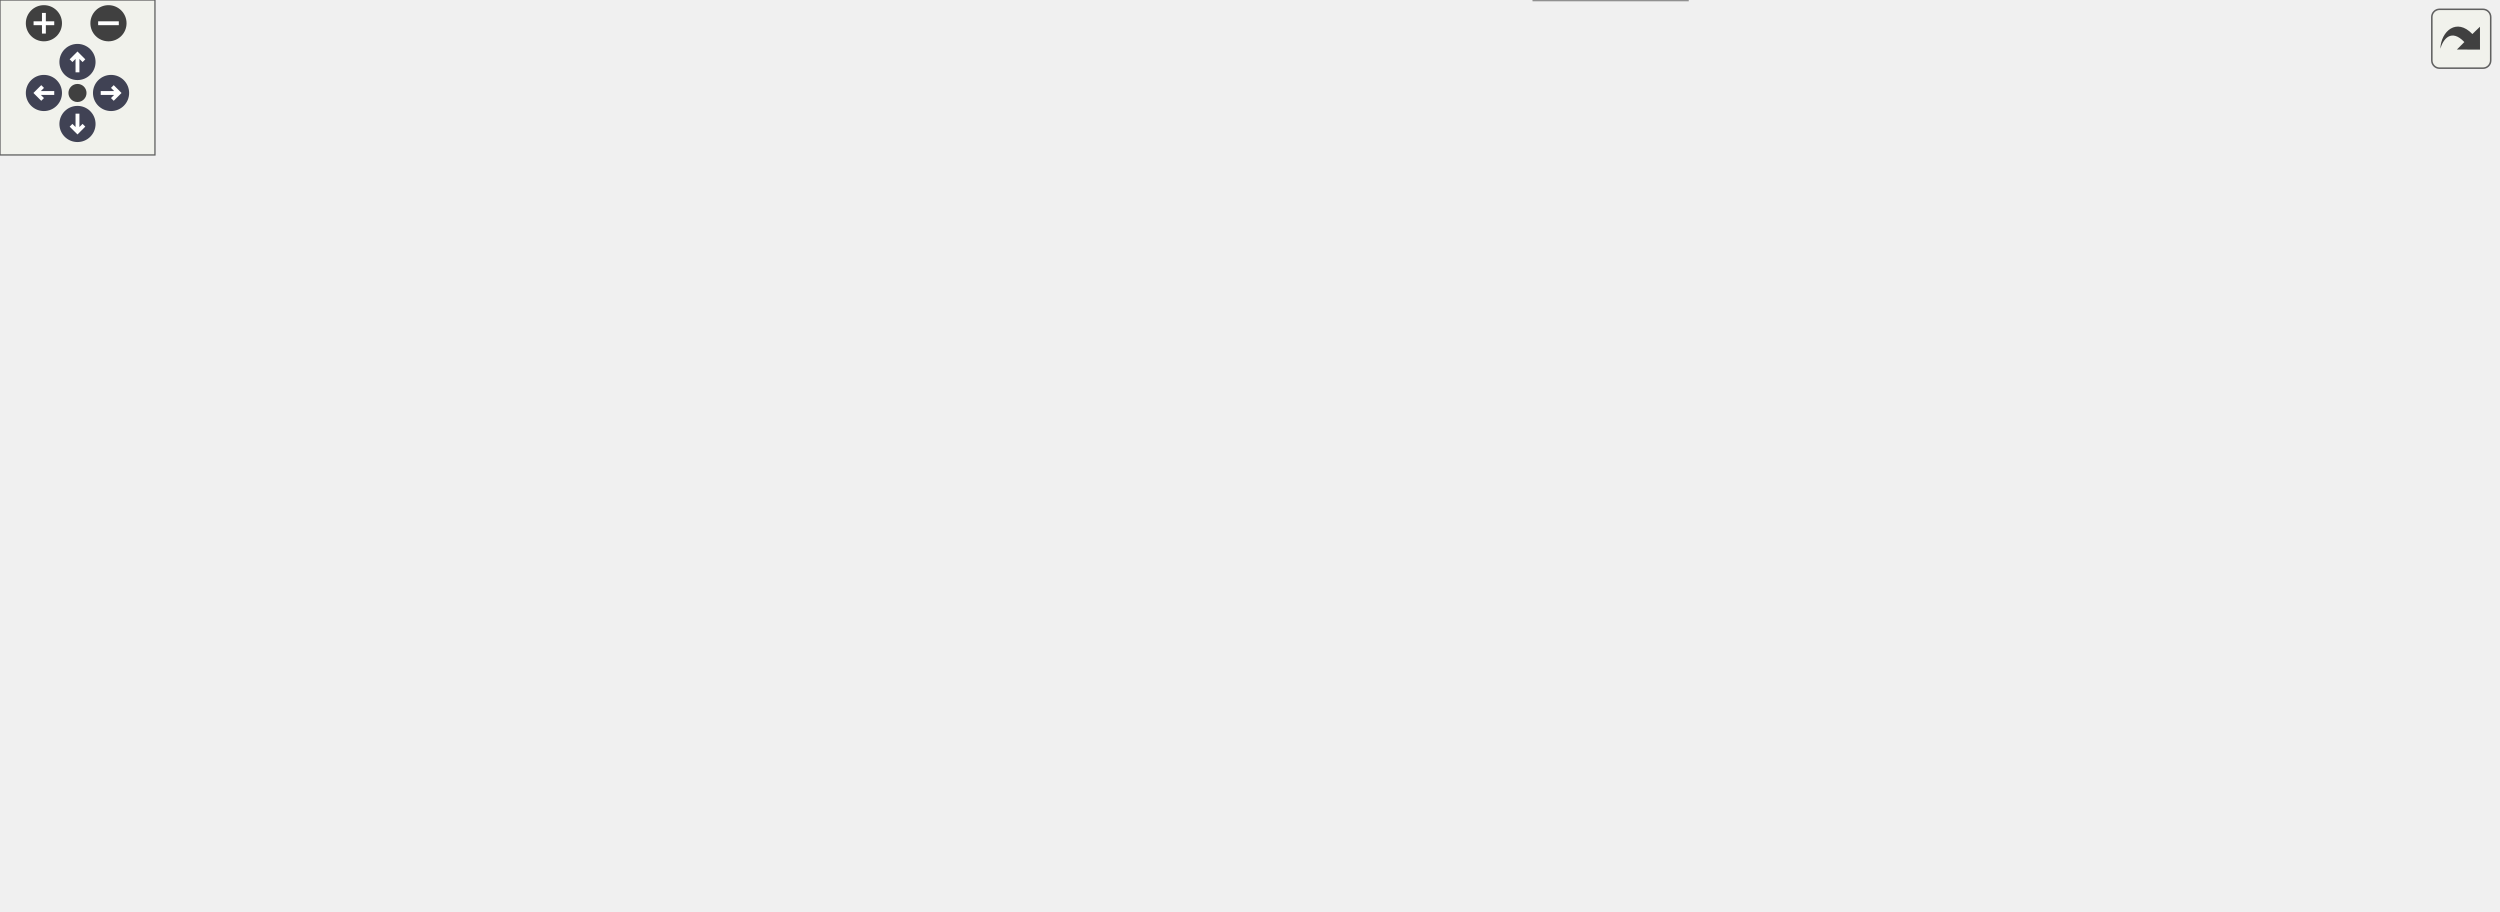
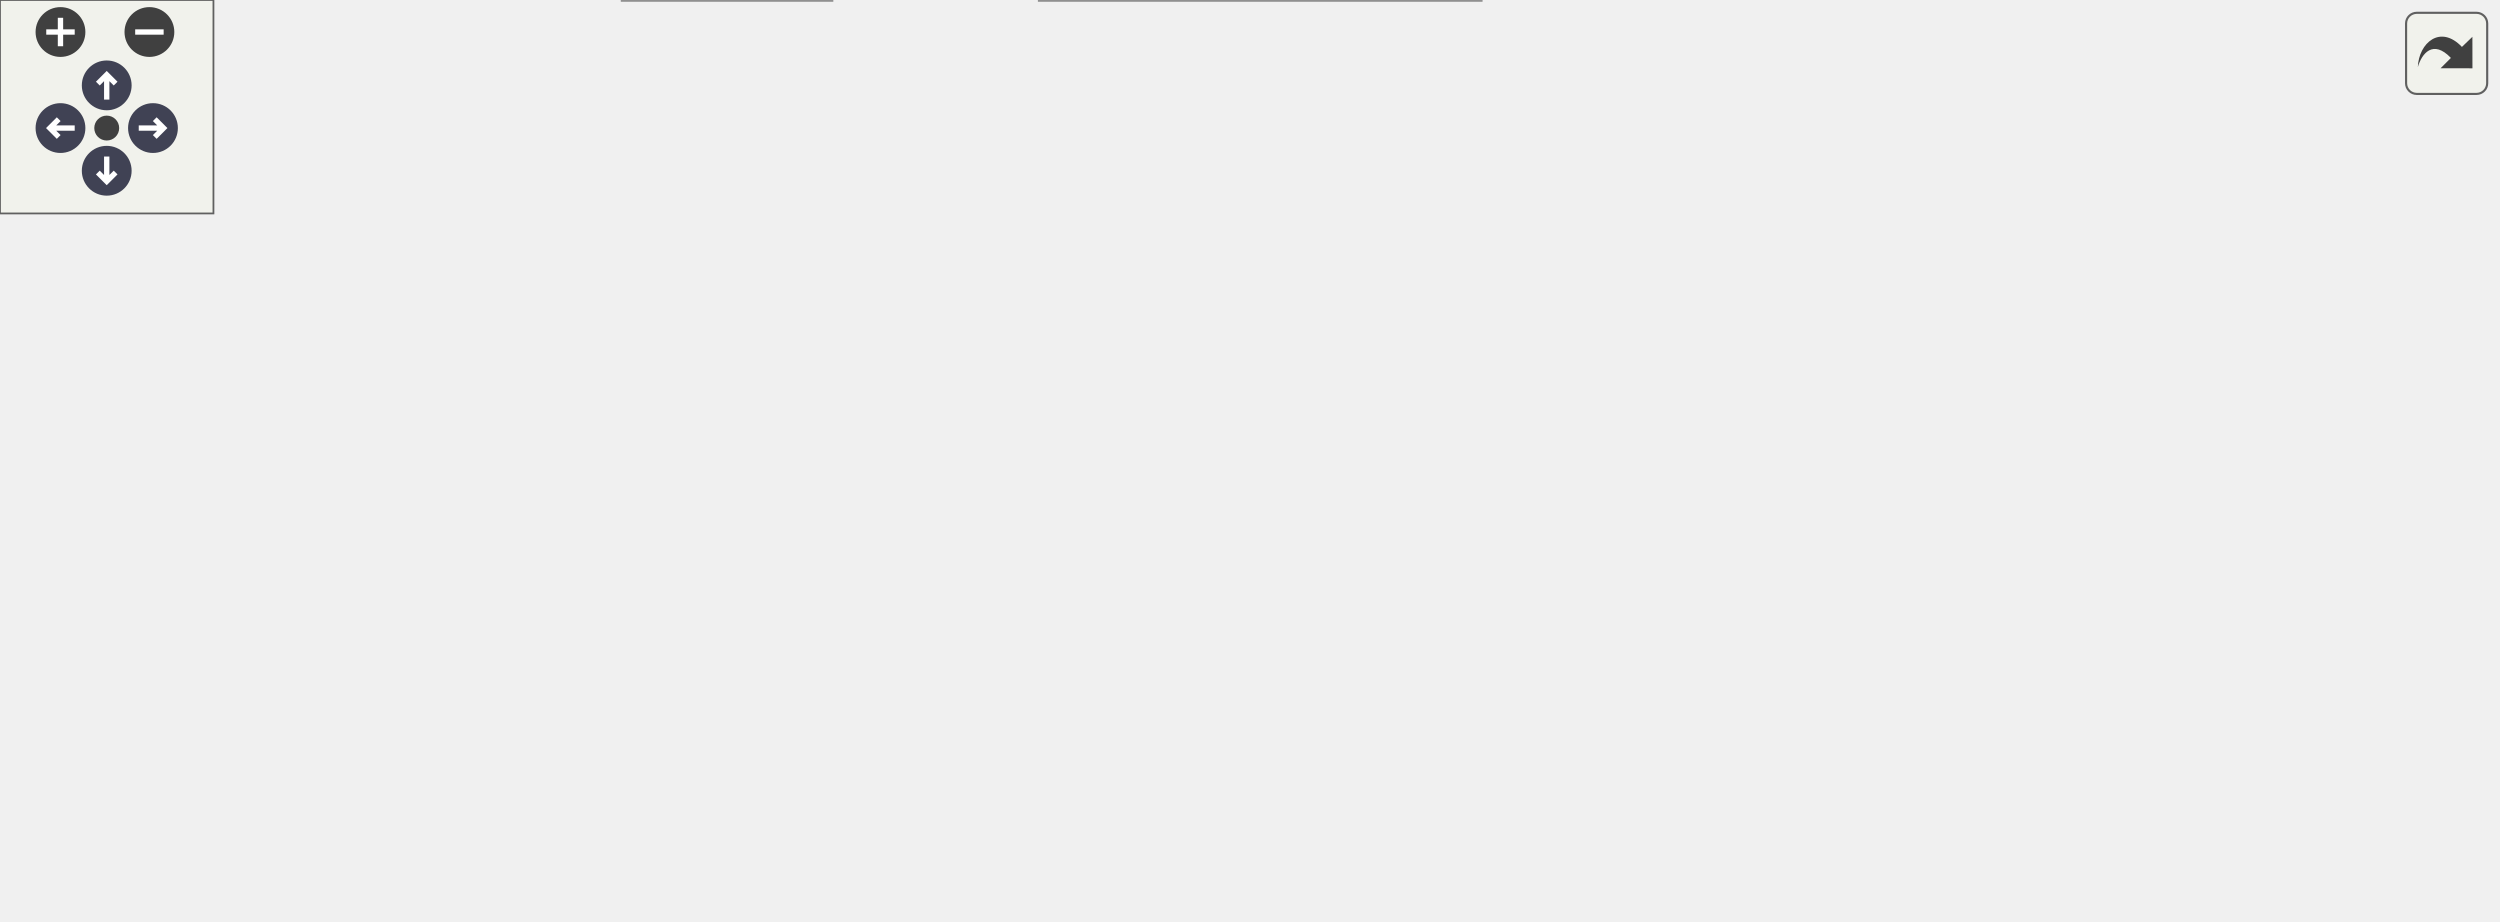
<svg xmlns="http://www.w3.org/2000/svg" xmlns:xlink="http://www.w3.org/1999/xlink" id="main" version="1.1" xml:space="preserve">
  <style type="text/css">
.node, .edge {opacity: 0.7;}
.node.selected, .edge.selected {opacity: 1;}
.edge:hover path { stroke: red; }
.edge:hover polygon { stroke: red; fill: red; }
</style>
  <defs>
    <circle id="rim" cx="0" cy="0" r="7" />
    <circle id="rim2" cx="0" cy="0" r="3.5" />
    <g id="zoomPlus">
      <use xlink:href="#rim" fill="#404040">
        <set attributeName="fill" to="#808080" begin="zoomplus.mouseover" end="zoomplus.mouseout" />
      </use>
      <path d="M-4,0h8M0,-4v8" fill="none" stroke="white" stroke-width="1.5" pointer-events="none" />
    </g>
    <g id="zoomMin">
      <use xlink:href="#rim" fill="#404040">
        <set attributeName="fill" to="#808080" begin="zoomminus.mouseover" end="zoomminus.mouseout" />
      </use>
      <path d="M-4,0h8" fill="none" stroke="white" stroke-width="1.5" pointer-events="none" />
    </g>
    <g id="arrowUp" transform="translate(30 24)">
      <use xlink:href="#rim" />
      <path pointer-events="none" fill="none" stroke="white" stroke-width="1.5" d="M0,-3.0v7 M-2.5,-0.5L0,-3.0L2.5,-0.5" />
    </g>
    <g id="arrowRight" transform="rotate(90) translate(36 -43)">
      <use xlink:href="#rim" />
      <path pointer-events="none" fill="none" stroke="white" stroke-width="1.5" d="M0,-3.0v7 M-2.5,-0.5L0,-3.0L2.5,-0.5" />
    </g>
    <g id="arrowDown" transform="rotate(180) translate(-30 -48)">
      <use xlink:href="#rim" />
      <path pointer-events="none" fill="none" stroke="white" stroke-width="1.5" d="M0,-3.0v7 M-2.5,-0.5L0,-3.0L2.5,-0.5" />
    </g>
    <g id="arrowLeft" transform="rotate(270) translate(-36 17)">
      <use xlink:href="#rim" />
      <path pointer-events="none" fill="none" stroke="white" stroke-width="1.5" d="M0,-3.0v7 M-2.5,-0.5L0,-3.0L2.5,-0.5" />
    </g>
    <g id="resetDef">
      <use xlink:href="#rim2" fill="#404040">
        <set attributeName="fill" to="#808080" begin="reset.mouseover" end="reset.mouseout" />
      </use>
    </g>
  </defs>
  <svg id="graph" class="graph">
    <g id="viewport">
      <g id="Node000001" class="node">
        <g id="a_Node000001">
          <a xlink:title=" ">
-             <polygon fill="#999999" stroke="#666666" points="116.5,-77 0,-77 0,-57 116.5,-57 116.5,-77" />
-             <text xml:space="preserve" text-anchor="middle" x="58.25" y="-63.5" font-family="Helvetica,sans-Serif" font-size="10.00">AsyncClient::operator=</text>
+             <polygon fill="#999999" stroke="#666666" points="116.5,-96 0,-96 0,-76 116.5,-76 116.5,-96" />
+             <text xml:space="preserve" text-anchor="middle" x="58.25" y="-82.5" font-family="Helvetica,sans-Serif" font-size="10.00">AsyncClient::operator=</text>
          </a>
        </g>
      </g>
      <g id="Node000002" class="node">
        <g id="a_Node000002">
          <a xlink:href="class_async_client.html#a98ff872bc84919f006f3bb8a249ed36d" target="_top" xlink:title=" ">
-             <polygon fill="white" stroke="#666666" points="675.5,-248 571.75,-248 571.75,-228 675.5,-228 675.5,-248" />
-             <text xml:space="preserve" text-anchor="middle" x="623.62" y="-234.5" font-family="Helvetica,sans-Serif" font-size="10.00">AsyncClient::_close</text>
+             <polygon fill="white" stroke="#666666" points="256.25,-172 152.5,-172 152.5,-152 256.25,-152 256.25,-172" />
+             <text xml:space="preserve" text-anchor="middle" x="204.38" y="-158.5" font-family="Helvetica,sans-Serif" font-size="10.00">AsyncClient::_close</text>
          </a>
        </g>
      </g>
      <g id="edge1_Node000001_Node000002" class="edge">
        <g id="a_edge1_Node000001_Node000002">
          <a xlink:title=" ">
-             <path fill="none" stroke="#63b8ff" d="M67.24,-77.37C82.22,-96.27 116.33,-136.7 152.5,-162 190.39,-188.51 202.52,-193.25 247.25,-205 354.68,-233.22 484.72,-238.52 560.13,-238.89" />
-             <polygon fill="#63b8ff" stroke="#63b8ff" points="559.78,-242.39 569.79,-238.91 559.79,-235.39 559.78,-242.39" />
+             <path fill="none" stroke="#63b8ff" d="M74.25,-96.41C92.26,-108.62 123.67,-128.96 152.5,-143 155.58,-144.5 158.81,-145.96 162.09,-147.35" />
+             <polygon fill="#63b8ff" stroke="#63b8ff" points="160.59,-150.52 171.17,-151.01 163.21,-144.03 160.59,-150.52" />
          </a>
        </g>
      </g>
      <g id="Node000011" class="node">
        <g id="a_Node000011">
          <a xlink:href="_async_t_c_p_8cpp.html#a61ff9f7f886bbbbcdc1daca453828934" target="_top" xlink:title=" ">
-             <polygon fill="white" stroke="#666666" points="653.38,-20 593.88,-20 593.88,0 653.38,0 653.38,-20" />
-             <text xml:space="preserve" text-anchor="middle" x="623.62" y="-6.5" font-family="Helvetica,sans-Serif" font-size="10.00">_tcp_error</text>
+             <polygon fill="white" stroke="#666666" points="234.12,-134 174.62,-134 174.62,-114 234.12,-114 234.12,-134" />
+             <text xml:space="preserve" text-anchor="middle" x="204.38" y="-120.5" font-family="Helvetica,sans-Serif" font-size="10.00">_tcp_error</text>
          </a>
        </g>
      </g>
      <g id="edge9_Node000001_Node000011" class="edge">
        <g id="a_edge9_Node000001_Node000011">
          <a xlink:title=" ">
-             <path fill="none" stroke="#63b8ff" d="M102.21,-56.54C117.95,-53.04 135.95,-49.41 152.5,-47 310.44,-23.95 500.47,-14.55 582.12,-11.38" />
-             <polygon fill="#63b8ff" stroke="#63b8ff" points="582.21,-14.88 592.08,-11 581.95,-7.88 582.21,-14.88" />
+             <path fill="none" stroke="#63b8ff" d="M99.01,-96.48C119.03,-101.76 143.23,-108.14 163.29,-113.43" />
+             <polygon fill="#63b8ff" stroke="#63b8ff" points="162.23,-116.77 172.79,-115.94 164.01,-110 162.23,-116.77" />
          </a>
        </g>
      </g>
      <g id="Node000013" class="node">
        <g id="a_Node000013">
          <a xlink:href="_async_t_c_p_8cpp.html#ad4b2c6c935c211eef5884f25a950e445" target="_top" xlink:title=" ">
-             <polygon fill="white" stroke="#666666" points="651.12,-96 596.12,-96 596.12,-76 651.12,-76 651.12,-96" />
-             <text xml:space="preserve" text-anchor="middle" x="623.62" y="-82.5" font-family="Helvetica,sans-Serif" font-size="10.00">_tcp_poll</text>
+             <polygon fill="white" stroke="#666666" points="231.88,-96 176.88,-96 176.88,-76 231.88,-76 231.88,-96" />
+             <text xml:space="preserve" text-anchor="middle" x="204.38" y="-82.5" font-family="Helvetica,sans-Serif" font-size="10.00">_tcp_poll</text>
          </a>
        </g>
      </g>
      <g id="edge11_Node000001_Node000013" class="edge">
        <g id="a_edge11_Node000001_Node000013">
          <a xlink:title=" ">
-             <path fill="none" stroke="#63b8ff" d="M116.67,-63.03C206.42,-57.72 385.24,-50.73 535.75,-67 552.02,-68.76 569.71,-72.32 584.85,-75.88" />
-             <polygon fill="#63b8ff" stroke="#63b8ff" points="583.85,-79.24 594.4,-78.22 585.52,-72.44 583.85,-79.24" />
+             <path fill="none" stroke="#63b8ff" d="M116.63,-86C132.98,-86 150.38,-86 165.28,-86" />
+             <polygon fill="#63b8ff" stroke="#63b8ff" points="165.11,-89.5 175.11,-86 165.11,-82.5 165.11,-89.5" />
          </a>
        </g>
      </g>
      <g id="Node000014" class="node">
        <g id="a_Node000014">
          <a xlink:href="_async_t_c_p_8cpp.html#adf7826424bf5b1035c4850f6b3307686" target="_top" xlink:title=" ">
-             <polygon fill="white" stroke="#666666" points="211.25,-153 152.5,-153 152.5,-133 211.25,-133 211.25,-153" />
-             <text xml:space="preserve" text-anchor="middle" x="181.88" y="-139.5" font-family="Helvetica,sans-Serif" font-size="10.00">_tcp_recv</text>
+             <polygon fill="white" stroke="#666666" points="233.75,-20 175,-20 175,0 233.75,0 233.75,-20" />
+             <text xml:space="preserve" text-anchor="middle" x="204.38" y="-6.5" font-family="Helvetica,sans-Serif" font-size="10.00">_tcp_recv</text>
          </a>
        </g>
      </g>
      <g id="edge13_Node000001_Node000014" class="edge">
        <g id="a_edge13_Node000001_Node000014">
          <a xlink:title=" ">
-             <path fill="none" stroke="#63b8ff" d="M75.91,-77.41C96.29,-90.14 131.02,-111.85 154.92,-126.78" />
-             <polygon fill="#63b8ff" stroke="#63b8ff" points="152.8,-129.58 163.14,-131.92 156.51,-123.65 152.8,-129.58" />
-           </a>
-         </g>
-       </g>
-       <g id="Node000018" class="node">
-         <g id="a_Node000018">
-           <a xlink:href="class_async_client.html#aefecfa0c75c8c1b32104115e93739087" target="_top" xlink:title=" ">
-             <polygon fill="#fff0f0" stroke="red" points="535.75,-96 407.25,-96 407.25,-76 535.75,-76 535.75,-96" />
-             <text xml:space="preserve" text-anchor="middle" x="471.5" y="-82.5" font-family="Helvetica,sans-Serif" font-size="10.00">AsyncClient::AsyncClient</text>
-           </a>
-         </g>
-       </g>
-       <g id="edge29_Node000001_Node000018" class="edge">
-         <g id="a_edge29_Node000001_Node000018">
-           <a xlink:title=" ">
-             <path fill="none" stroke="#63b8ff" d="M116.87,-69.66C189.81,-73.03 315.62,-78.84 395.85,-82.55" />
-             <polygon fill="#63b8ff" stroke="#63b8ff" points="395.2,-86.02 405.35,-82.99 395.52,-79.03 395.2,-86.02" />
-           </a>
-         </g>
-       </g>
-       <g id="Node000020" class="node">
-         <g id="a_Node000020">
+             <path fill="none" stroke="#63b8ff" d="M74.25,-75.59C92.26,-63.38 123.67,-43.04 152.5,-29 156.24,-27.18 160.2,-25.42 164.19,-23.76" />
+             <polygon fill="#63b8ff" stroke="#63b8ff" points="165.29,-27.09 173.31,-20.17 162.72,-20.58 165.29,-27.09" />
+           </a>
+         </g>
+       </g>
+       <g id="Node000017" class="node">
+         <g id="a_Node000017">
          <a xlink:href="_async_t_c_p_8cpp.html#a0b47280aff638ec9b80f7a87dfe54ea6" target="_top" xlink:title=" ">
-             <polygon fill="white" stroke="#666666" points="653,-58 594.25,-58 594.25,-38 653,-38 653,-58" />
-             <text xml:space="preserve" text-anchor="middle" x="623.62" y="-44.5" font-family="Helvetica,sans-Serif" font-size="10.00">_tcp_sent</text>
-           </a>
-         </g>
-       </g>
-       <g id="edge28_Node000001_Node000020" class="edge">
-         <g id="a_edge28_Node000001_Node000020">
-           <a xlink:title=" ">
-             <path fill="none" stroke="#63b8ff" d="M116.85,-58.61C128.62,-57.17 140.94,-55.86 152.5,-55 311.39,-43.13 501.29,-45.29 582.54,-46.99" />
-             <polygon fill="#63b8ff" stroke="#63b8ff" points="582.37,-50.49 592.44,-47.21 582.52,-43.49 582.37,-50.49" />
+             <polygon fill="white" stroke="#666666" points="233.75,-58 175,-58 175,-38 233.75,-38 233.75,-58" />
+             <text xml:space="preserve" text-anchor="middle" x="204.38" y="-44.5" font-family="Helvetica,sans-Serif" font-size="10.00">_tcp_sent</text>
+           </a>
+         </g>
+       </g>
+       <g id="edge18_Node000001_Node000017" class="edge">
+         <g id="a_edge18_Node000001_Node000017">
+           <a xlink:title=" ">
+             <path fill="none" stroke="#63b8ff" d="M99.01,-75.52C119.17,-70.2 143.57,-63.77 163.71,-58.46" />
+             <polygon fill="#63b8ff" stroke="#63b8ff" points="164.47,-61.88 173.24,-55.94 162.68,-55.11 164.47,-61.88" />
          </a>
        </g>
      </g>
      <g id="Node000003" class="node">
        <g id="a_Node000003">
          <a xlink:href="class_async_client.html#aff6a2fbf261b25e1fcd35c11cce348a5" target="_top" xlink:title=" ">
-             <polygon fill="white" stroke="#666666" points="811.5,-178 714.5,-178 714.5,-146 811.5,-146 811.5,-178" />
-             <text xml:space="preserve" text-anchor="start" x="722.5" y="-164.5" font-family="Helvetica,sans-Serif" font-size="10.00">AsyncClient::_free</text>
-             <text xml:space="preserve" text-anchor="middle" x="763" y="-152.5" font-family="Helvetica,sans-Serif" font-size="10.00">_closed_slot</text>
+             <polygon fill="white" stroke="#666666" points="701.75,-140 604.75,-140 604.75,-108 701.75,-108 701.75,-140" />
+             <text xml:space="preserve" text-anchor="start" x="612.75" y="-126.5" font-family="Helvetica,sans-Serif" font-size="10.00">AsyncClient::_free</text>
+             <text xml:space="preserve" text-anchor="middle" x="653.25" y="-114.5" font-family="Helvetica,sans-Serif" font-size="10.00">_closed_slot</text>
          </a>
        </g>
      </g>
      <g id="edge2_Node000002_Node000003" class="edge">
        <g id="a_edge2_Node000002_Node000003">
          <a xlink:title=" ">
-             <path fill="none" stroke="#63b8ff" d="M649.47,-227.5C657.92,-223.61 667.3,-218.94 675.5,-214 692.63,-203.68 694.47,-197.48 711.5,-187 713.31,-185.88 715.18,-184.78 717.08,-183.69" />
-             <polygon fill="#63b8ff" stroke="#63b8ff" points="718.35,-186.99 725.45,-179.12 714.99,-180.84 718.35,-186.99" />
+             <path fill="none" stroke="#63b8ff" d="M243.57,-172.46C310.97,-189.08 454.67,-216.23 568.75,-181 590.2,-174.38 611.06,-160.14 626.56,-147.56" />
+             <polygon fill="#63b8ff" stroke="#63b8ff" points="628.49,-150.51 633.88,-141.38 623.98,-145.16 628.49,-150.51" />
          </a>
        </g>
      </g>
      <g id="Node000004" class="node">
        <g id="a_Node000004">
          <a xlink:href="_async_t_c_p_8cpp.html#ab053d5adb5be879f37181af512213bb6" target="_top" xlink:title=" ">
-             <polygon fill="white" stroke="#666666" points="810.75,-254 715.25,-254 715.25,-234 810.75,-234 810.75,-254" />
-             <text xml:space="preserve" text-anchor="middle" x="763" y="-240.5" font-family="Helvetica,sans-Serif" font-size="10.00">_tcp_clear_events</text>
+             <polygon fill="white" stroke="#666666" points="402,-172 306.5,-172 306.5,-152 402,-152 402,-172" />
+             <text xml:space="preserve" text-anchor="middle" x="354.25" y="-158.5" font-family="Helvetica,sans-Serif" font-size="10.00">_tcp_clear_events</text>
          </a>
        </g>
      </g>
      <g id="edge3_Node000002_Node000004" class="edge">
        <g id="a_edge3_Node000002_Node000004">
          <a xlink:title=" ">
-             <path fill="none" stroke="#63b8ff" d="M675.78,-240.23C684.79,-240.63 694.23,-241.04 703.43,-241.44" />
-             <polygon fill="#63b8ff" stroke="#63b8ff" points="703.24,-244.94 713.38,-241.88 703.54,-237.94 703.24,-244.94" />
+             <path fill="none" stroke="#63b8ff" d="M256.68,-162C268.94,-162 282.12,-162 294.69,-162" />
+             <polygon fill="#63b8ff" stroke="#63b8ff" points="294.49,-165.5 304.49,-162 294.49,-158.5 294.49,-165.5" />
          </a>
        </g>
      </g>
      <g id="Node000006" class="node">
        <g id="a_Node000006">
          <a xlink:href="_async_t_c_p_8cpp.html#a3602c1ebfae2fb2ff64a0e3d7b0568ce" target="_top" xlink:title=" ">
-             <polygon fill="white" stroke="#666666" points="794.62,-216 731.38,-216 731.38,-196 794.62,-196 794.62,-216" />
-             <text xml:space="preserve" text-anchor="middle" x="763" y="-202.5" font-family="Helvetica,sans-Serif" font-size="10.00">_tcp_close</text>
+             <polygon fill="white" stroke="#666666" points="385.88,-134 322.62,-134 322.62,-114 385.88,-114 385.88,-134" />
+             <text xml:space="preserve" text-anchor="middle" x="354.25" y="-120.5" font-family="Helvetica,sans-Serif" font-size="10.00">_tcp_close</text>
          </a>
        </g>
      </g>
      <g id="edge5_Node000002_Node000006" class="edge">
        <g id="a_edge5_Node000002_Node000006">
          <a xlink:title=" ">
-             <path fill="none" stroke="#63b8ff" d="M669.61,-227.52C685.85,-223.74 704.11,-219.48 720.09,-215.76" />
-             <polygon fill="#63b8ff" stroke="#63b8ff" points="720.83,-219.18 729.78,-213.51 719.24,-212.37 720.83,-219.18" />
+             <path fill="none" stroke="#63b8ff" d="M246.17,-151.52C266.51,-146.29 291.07,-139.98 311.54,-134.72" />
+             <polygon fill="#63b8ff" stroke="#63b8ff" points="312.15,-138.17 320.97,-132.3 310.41,-131.39 312.15,-138.17" />
          </a>
        </g>
      </g>
      <g id="Node000008" class="node">
        <g id="a_Node000008">
          <a xlink:href="class_async_client.html#a09e777ff005d8e0f81166e704dc14979" target="_top" xlink:title=" ">
-             <polygon fill="white" stroke="#666666" points="811.5,-292 714.5,-292 714.5,-272 811.5,-272 811.5,-292" />
-             <text xml:space="preserve" text-anchor="middle" x="763" y="-278.5" font-family="Helvetica,sans-Serif" font-size="10.00">AsyncClient::abort</text>
+             <polygon fill="white" stroke="#666666" points="402.75,-96 305.75,-96 305.75,-76 402.75,-76 402.75,-96" />
+             <text xml:space="preserve" text-anchor="middle" x="354.25" y="-82.5" font-family="Helvetica,sans-Serif" font-size="10.00">AsyncClient::abort</text>
          </a>
        </g>
      </g>
      <g id="edge7_Node000002_Node000008" class="edge">
        <g id="a_edge7_Node000002_Node000008">
          <a xlink:title=" ">
-             <path fill="none" stroke="#63b8ff" d="M657.18,-248.43C675.66,-254.35 699.01,-261.83 718.98,-268.22" />
-             <polygon fill="#63b8ff" stroke="#63b8ff" points="717.65,-271.47 728.24,-271.19 719.78,-264.8 717.65,-271.47" />
+             <path fill="none" stroke="#63b8ff" d="M239.81,-151.59C245.52,-149.18 251.22,-146.33 256.25,-143 275.65,-130.15 272.5,-117.3 292.25,-105 294.55,-103.56 296.97,-102.23 299.47,-100.99" />
+             <polygon fill="#63b8ff" stroke="#63b8ff" points="300.85,-104.2 308.64,-97.01 298.07,-97.78 300.85,-104.2" />
          </a>
        </g>
      </g>
      <g id="Node000005" class="node">
        <g id="a_Node000005">
          <a xlink:href="_async_t_c_p_8cpp.html#a42bebdded16714188a8e554237aad2f3" target="_top" xlink:title=" ">
-             <polygon fill="white" stroke="#666666" points="967,-254 850.5,-254 850.5,-234 967,-234 967,-254" />
-             <text xml:space="preserve" text-anchor="middle" x="908.75" y="-240.5" font-family="Helvetica,sans-Serif" font-size="10.00">_prepend_async_event</text>
+             <polygon fill="white" stroke="#666666" points="568.75,-172 452.25,-172 452.25,-152 568.75,-152 568.75,-172" />
+             <text xml:space="preserve" text-anchor="middle" x="510.5" y="-158.5" font-family="Helvetica,sans-Serif" font-size="10.00">_prepend_async_event</text>
          </a>
        </g>
      </g>
      <g id="edge4_Node000004_Node000005" class="edge">
        <g id="a_edge4_Node000004_Node000005">
          <a xlink:title=" ">
-             <path fill="none" stroke="#63b8ff" d="M811.07,-244C819.92,-244 829.34,-244 838.69,-244" />
-             <polygon fill="#63b8ff" stroke="#63b8ff" points="838.52,-247.5 848.52,-244 838.52,-240.5 838.52,-247.5" />
+             <path fill="none" stroke="#63b8ff" d="M402.37,-162C414.43,-162 427.65,-162 440.56,-162" />
+             <polygon fill="#63b8ff" stroke="#63b8ff" points="440.28,-165.5 450.28,-162 440.28,-158.5 440.28,-165.5" />
          </a>
        </g>
      </g>
      <g id="Node000007" class="node">
        <g id="a_Node000007">
          <a xlink:href="_async_t_c_p_8cpp.html#a7c4346c7dec98a175f7b96b03873839a" target="_top" xlink:title=" ">
-             <polygon fill="white" stroke="#666666" points="949.38,-216 868.12,-216 868.12,-196 949.38,-196 949.38,-216" />
-             <text xml:space="preserve" text-anchor="middle" x="908.75" y="-202.5" font-family="Helvetica,sans-Serif" font-size="10.00">_tcp_close_api</text>
+             <polygon fill="white" stroke="#666666" points="551.12,-134 469.88,-134 469.88,-114 551.12,-114 551.12,-134" />
+             <text xml:space="preserve" text-anchor="middle" x="510.5" y="-120.5" font-family="Helvetica,sans-Serif" font-size="10.00">_tcp_close_api</text>
          </a>
        </g>
      </g>
      <g id="edge6_Node000006_Node000007" class="edge">
        <g id="a_edge6_Node000006_Node000007">
          <a xlink:title=" ">
-             <path fill="none" stroke="#63b8ff" d="M794.84,-206C812.71,-206 835.68,-206 856.23,-206" />
-             <polygon fill="#63b8ff" stroke="#63b8ff" points="856.16,-209.5 866.16,-206 856.16,-202.5 856.16,-209.5" />
+             <path fill="none" stroke="#63b8ff" d="M386.09,-124C406.72,-124 434.36,-124 458.24,-124" />
+             <polygon fill="#63b8ff" stroke="#63b8ff" points="458.11,-127.5 468.11,-124 458.11,-120.5 458.11,-127.5" />
          </a>
        </g>
      </g>
      <g id="Node000009" class="node">
        <g id="a_Node000009">
          <a xlink:href="_async_t_c_p_8cpp.html#a3e2474b46f6a3f01db216511d2bcfc4c" target="_top" xlink:title=" ">
-             <polygon fill="#fff0f0" stroke="red" points="939.62,-292 877.88,-292 877.88,-272 939.62,-272 939.62,-292" />
-             <text xml:space="preserve" text-anchor="middle" x="908.75" y="-278.5" font-family="Helvetica,sans-Serif" font-size="10.00">_tcp_abort</text>
+             <polygon fill="#fff0f0" stroke="red" points="541.38,-96 479.62,-96 479.62,-76 541.38,-76 541.38,-96" />
+             <text xml:space="preserve" text-anchor="middle" x="510.5" y="-82.5" font-family="Helvetica,sans-Serif" font-size="10.00">_tcp_abort</text>
          </a>
        </g>
      </g>
      <g id="edge8_Node000008_Node000009" class="edge">
        <g id="a_edge8_Node000008_Node000009">
          <a xlink:title=" ">
-             <path fill="none" stroke="#63b8ff" d="M811.87,-282C829.52,-282 849.35,-282 866.38,-282" />
-             <polygon fill="#63b8ff" stroke="#63b8ff" points="866.15,-285.5 876.15,-282 866.15,-278.5 866.15,-285.5" />
+             <path fill="none" stroke="#63b8ff" d="M403.21,-86C424.06,-86 448.24,-86 468.27,-86" />
+             <polygon fill="#63b8ff" stroke="#63b8ff" points="468.01,-89.5 478.01,-86 468.01,-82.5 468.01,-89.5" />
          </a>
        </g>
      </g>
      <g id="Node000012" class="node">
        <g id="a_Node000012">
          <a xlink:href="_async_t_c_p_8cpp.html#a796c13746a84a6b2e7370ddbec97ad5b" target="_top" xlink:title=" ">
-             <polygon fill="white" stroke="#666666" points="814.5,-77 711.5,-77 711.5,-57 814.5,-57 814.5,-77" />
-             <text xml:space="preserve" text-anchor="middle" x="763" y="-63.5" font-family="Helvetica,sans-Serif" font-size="10.00">_send_async_event</text>
+             <polygon fill="white" stroke="#666666" points="405.75,-58 302.75,-58 302.75,-38 405.75,-38 405.75,-58" />
+             <text xml:space="preserve" text-anchor="middle" x="354.25" y="-44.5" font-family="Helvetica,sans-Serif" font-size="10.00">_send_async_event</text>
          </a>
        </g>
      </g>
      <g id="edge10_Node000011_Node000012" class="edge">
        <g id="a_edge10_Node000011_Node000012">
          <a xlink:title=" ">
-             <path fill="none" stroke="#63b8ff" d="M653.52,-20.47C660.73,-23.17 668.42,-26.13 675.5,-29 693.28,-36.22 712.88,-44.78 728.92,-51.94" />
-             <polygon fill="#63b8ff" stroke="#63b8ff" points="727.45,-55.12 738,-56.03 730.32,-48.73 727.45,-55.12" />
+             <path fill="none" stroke="#63b8ff" d="M234.47,-115.72C241.9,-112.92 249.65,-109.37 256.25,-105 275.65,-92.15 272.5,-79.3 292.25,-67 294.55,-65.56 296.97,-64.23 299.47,-62.99" />
+             <polygon fill="#63b8ff" stroke="#63b8ff" points="300.85,-66.2 308.64,-59.01 298.07,-59.78 300.85,-66.2" />
          </a>
        </g>
      </g>
      <g id="edge12_Node000013_Node000012" class="edge">
        <g id="a_edge12_Node000013_Node000012">
          <a xlink:title=" ">
-             <path fill="none" stroke="#63b8ff" d="M651.44,-82.29C665.34,-80.37 682.94,-77.94 699.98,-75.58" />
-             <polygon fill="#63b8ff" stroke="#63b8ff" points="700.13,-79.09 709.56,-74.25 699.17,-72.16 700.13,-79.09" />
-           </a>
-         </g>
-       </g>
-       <g id="edge27_Node000014_Node000012" class="edge">
-         <g id="a_edge27_Node000014_Node000012">
-           <a xlink:title=" ">
-             <path fill="none" stroke="#63b8ff" d="M195.73,-153.42C208.09,-162.72 227.72,-175.67 247.25,-181 370.94,-214.78 408.66,-197.97 535.75,-181 599.55,-172.48 618.8,-173.47 675.5,-143 703.24,-128.09 729.6,-102.75 745.77,-85.46" />
-             <polygon fill="#63b8ff" stroke="#63b8ff" points="748.08,-88.12 752.23,-78.37 742.9,-83.41 748.08,-88.12" />
+             <path fill="none" stroke="#63b8ff" d="M232.15,-79.12C251.48,-74.15 278.19,-67.29 301.6,-61.27" />
+             <polygon fill="#63b8ff" stroke="#63b8ff" points="302.16,-64.74 310.97,-58.86 300.42,-57.96 302.16,-64.74" />
+           </a>
+         </g>
+       </g>
+       <g id="edge17_Node000014_Node000012" class="edge">
+         <g id="a_edge17_Node000014_Node000012">
+           <a xlink:title=" ">
+             <path fill="none" stroke="#63b8ff" d="M234.24,-17.42C253.29,-22.31 278.81,-28.87 301.32,-34.66" />
+             <polygon fill="#63b8ff" stroke="#63b8ff" points="300.41,-38.04 310.97,-37.13 302.15,-31.26 300.41,-38.04" />
          </a>
        </g>
      </g>
      <g id="Node000015" class="node">
        <g id="a_Node000015">
          <a xlink:href="class_async_client.html#a485b2be0c01d3172928c0ed9655edc2f" target="_top" xlink:title=" ">
-             <polygon fill="white" stroke="#666666" points="371.25,-172 247.25,-172 247.25,-152 371.25,-152 371.25,-172" />
-             <text xml:space="preserve" text-anchor="middle" x="309.25" y="-158.5" font-family="Helvetica,sans-Serif" font-size="10.00">AsyncClient::_s_lwip_fin</text>
+             <polygon fill="white" stroke="#666666" points="416.25,-20 292.25,-20 292.25,0 416.25,0 416.25,-20" />
+             <text xml:space="preserve" text-anchor="middle" x="354.25" y="-6.5" font-family="Helvetica,sans-Serif" font-size="10.00">AsyncClient::_s_lwip_fin</text>
          </a>
        </g>
      </g>
      <g id="edge14_Node000014_Node000015" class="edge">
        <g id="a_edge14_Node000014_Node000015">
          <a xlink:title=" ">
-             <path fill="none" stroke="#63b8ff" d="M211.64,-147.36C218.98,-148.47 227.2,-149.72 235.68,-151" />
-             <polygon fill="#63b8ff" stroke="#63b8ff" points="235,-154.44 245.41,-152.48 236.05,-147.52 235,-154.44" />
+             <path fill="none" stroke="#63b8ff" d="M234.24,-10C247.62,-10 264.2,-10 280.68,-10" />
+             <polygon fill="#63b8ff" stroke="#63b8ff" points="280.52,-13.5 290.52,-10 280.52,-6.5 280.52,-13.5" />
          </a>
        </g>
      </g>
      <g id="Node000016" class="node">
        <g id="a_Node000016">
          <a xlink:href="class_async_client.html#a32dfd5b9ec97903e2f59871f17b85ff4" target="_top" xlink:title=" ">
-             <polygon fill="white" stroke="#666666" points="528.25,-172 414.75,-172 414.75,-152 528.25,-152 528.25,-172" />
-             <text xml:space="preserve" text-anchor="middle" x="471.5" y="-158.5" font-family="Helvetica,sans-Serif" font-size="10.00">AsyncClient::_lwip_fin</text>
+             <polygon fill="white" stroke="#666666" points="567.25,-39 453.75,-39 453.75,-19 567.25,-19 567.25,-39" />
+             <text xml:space="preserve" text-anchor="middle" x="510.5" y="-25.5" font-family="Helvetica,sans-Serif" font-size="10.00">AsyncClient::_lwip_fin</text>
          </a>
        </g>
      </g>
      <g id="edge15_Node000015_Node000016" class="edge">
        <g id="a_edge15_Node000015_Node000016">
          <a xlink:title=" ">
-             <path fill="none" stroke="#63b8ff" d="M371.75,-162C381.95,-162 392.57,-162 402.91,-162" />
-             <polygon fill="#63b8ff" stroke="#63b8ff" points="402.9,-165.5 412.9,-162 402.9,-158.5 402.9,-165.5" />
-           </a>
-         </g>
-       </g>
-       <g id="Node000017" class="node">
-         <g id="a_Node000017">
-           <a xlink:href="class_async_client.html#ac0c28dd08517243bc6d64d32f982a3cc" target="_top" xlink:title=" ">
-             <polygon fill="white" stroke="#666666" points="669.12,-134 578.12,-134 578.12,-114 669.12,-114 669.12,-134" />
-             <text xml:space="preserve" text-anchor="middle" x="623.62" y="-120.5" font-family="Helvetica,sans-Serif" font-size="10.00">AsyncClient::pcb</text>
-           </a>
-         </g>
-       </g>
-       <g id="edge26_Node000015_Node000017" class="edge">
-         <g id="a_edge26_Node000015_Node000017">
-           <a xlink:title=" ">
-             <path fill="none" stroke="#63b8ff" d="M358.43,-151.52C373.96,-148.42 391.28,-145.26 407.25,-143 461.15,-135.36 523.11,-130.28 566.69,-127.31" />
-             <polygon fill="#63b8ff" stroke="#63b8ff" points="566.66,-130.82 576.41,-126.66 566.2,-123.84 566.66,-130.82" />
-           </a>
-         </g>
-       </g>
-       <g id="edge18_Node000015_Node000018" class="edge">
-         <g id="a_edge18_Node000015_Node000018">
-           <a xlink:title=" ">
-             <path fill="none" stroke="#63b8ff" d="M341.76,-151.57C351.49,-147.84 362.05,-143.24 371.25,-138 388.86,-127.96 389.58,-119.93 407.25,-110 413.43,-106.53 420.22,-103.36 426.97,-100.54" />
-             <polygon fill="#63b8ff" stroke="#63b8ff" points="428.05,-103.88 436.07,-96.97 425.49,-97.36 428.05,-103.88" />
+             <path fill="none" stroke="#63b8ff" d="M416.66,-17.56C424.97,-18.59 433.55,-19.64 441.96,-20.68" />
+             <polygon fill="#63b8ff" stroke="#63b8ff" points="441.45,-24.14 451.81,-21.89 442.31,-17.2 441.45,-24.14" />
          </a>
        </g>
      </g>
      <g id="edge16_Node000016_Node000003" class="edge">
        <g id="a_edge16_Node000016_Node000003">
          <a xlink:title=" ">
-             <path fill="none" stroke="#63b8ff" d="M528.66,-162C578.7,-162 651.68,-162 702.66,-162" />
-             <polygon fill="#63b8ff" stroke="#63b8ff" points="702.64,-165.5 712.64,-162 702.64,-158.5 702.64,-165.5" />
-           </a>
-         </g>
-       </g>
-       <g id="edge17_Node000016_Node000017" class="edge">
-         <g id="a_edge17_Node000016_Node000017">
-           <a xlink:title=" ">
-             <path fill="none" stroke="#63b8ff" d="M513.92,-151.52C531.39,-147.09 551.94,-141.89 570.43,-137.21" />
-             <polygon fill="#63b8ff" stroke="#63b8ff" points="571.04,-140.67 579.87,-134.82 569.32,-133.88 571.04,-140.67" />
-           </a>
-         </g>
-       </g>
-       <g id="edge19_Node000018_Node000002" class="edge">
-         <g id="a_edge19_Node000018_Node000002">
-           <a xlink:title=" ">
-             <path fill="none" stroke="#63b8ff" d="M484.47,-96.18C497.43,-107.33 518.55,-125.92 535.75,-143 561.38,-168.44 589.26,-199.61 606.34,-219.14" />
-             <polygon fill="#63b8ff" stroke="#63b8ff" points="603.61,-221.33 612.81,-226.58 608.89,-216.73 603.61,-221.33" />
-           </a>
-         </g>
-       </g>
-       <g id="edge20_Node000018_Node000011" class="edge">
-         <g id="a_edge20_Node000018_Node000011">
-           <a xlink:title=" ">
-             <path fill="none" stroke="#63b8ff" d="M488.57,-75.67C507.84,-63.55 541.36,-43.28 571.75,-29 575.31,-27.32 579.07,-25.69 582.86,-24.13" />
-             <polygon fill="#63b8ff" stroke="#63b8ff" points="584.06,-27.42 592.09,-20.5 581.5,-20.9 584.06,-27.42" />
-           </a>
-         </g>
-       </g>
-       <g id="edge21_Node000018_Node000013" class="edge">
-         <g id="a_edge21_Node000018_Node000013">
-           <a xlink:title=" ">
-             <path fill="none" stroke="#63b8ff" d="M536.17,-86C552.69,-86 569.96,-86 584.69,-86" />
-             <polygon fill="#63b8ff" stroke="#63b8ff" points="584.38,-89.5 594.38,-86 584.38,-82.5 584.38,-89.5" />
-           </a>
-         </g>
-       </g>
-       <g id="edge22_Node000018_Node000014" class="edge">
-         <g id="a_edge22_Node000018_Node000014">
-           <a xlink:title=" ">
-             <path fill="none" stroke="#63b8ff" d="M417.73,-96.46C361.41,-107.62 273.43,-125.05 222.66,-135.12" />
-             <polygon fill="#63b8ff" stroke="#63b8ff" points="222.12,-131.65 212.99,-137.03 223.48,-138.52 222.12,-131.65" />
-           </a>
-         </g>
-       </g>
-       <g id="edge25_Node000018_Node000017" class="edge">
-         <g id="a_edge25_Node000018_Node000017">
-           <a xlink:title=" ">
-             <path fill="none" stroke="#63b8ff" d="M513.92,-96.48C531.39,-100.91 551.94,-106.11 570.43,-110.79" />
-             <polygon fill="#63b8ff" stroke="#63b8ff" points="569.32,-114.12 579.87,-113.18 571.04,-107.33 569.32,-114.12" />
-           </a>
-         </g>
-       </g>
-       <g id="edge23_Node000018_Node000020" class="edge">
-         <g id="a_edge23_Node000018_Node000020">
-           <a xlink:title=" ">
-             <path fill="none" stroke="#63b8ff" d="M513.92,-75.52C535.55,-70.04 561.88,-63.38 583.2,-57.98" />
-             <polygon fill="#63b8ff" stroke="#63b8ff" points="583.86,-61.42 592.7,-55.58 582.14,-54.64 583.86,-61.42" />
-           </a>
-         </g>
-       </g>
-       <g id="edge24_Node000020_Node000012" class="edge">
-         <g id="a_edge24_Node000020_Node000012">
-           <a xlink:title=" ">
-             <path fill="none" stroke="#63b8ff" d="M653.42,-51.98C666.98,-53.86 683.7,-56.17 699.92,-58.41" />
-             <polygon fill="#63b8ff" stroke="#63b8ff" points="699.15,-61.84 709.53,-59.74 700.11,-54.91 699.15,-61.84" />
+             <path fill="none" stroke="#63b8ff" d="M527.09,-39.27C538.62,-46.88 554.7,-57.54 568.75,-67 585.51,-78.28 604.08,-90.94 619.44,-101.46" />
+             <polygon fill="#63b8ff" stroke="#63b8ff" points="617.08,-104.08 627.3,-106.85 621.03,-98.31 617.08,-104.08" />
+           </a>
+         </g>
+       </g>
+       <g id="edge19_Node000017_Node000012" class="edge">
+         <g id="a_edge19_Node000017_Node000012">
+           <a xlink:title=" ">
+             <path fill="none" stroke="#63b8ff" d="M234.24,-48C250.4,-48 271.2,-48 290.89,-48" />
+             <polygon fill="#63b8ff" stroke="#63b8ff" points="290.79,-51.5 300.79,-48 290.79,-44.5 290.79,-51.5" />
          </a>
        </g>
      </g>
    </g>
  </svg>
  <g id="navigator" transform="translate(0 0)" fill="#404254">
    <rect fill="#f2f5e9" fill-opacity="0.5" stroke="#606060" stroke-width=".5" x="0" y="0" width="60" height="60" />
    <use id="zoomplus" xlink:href="#zoomPlus" x="17" y="9" />
    <use id="zoomminus" xlink:href="#zoomMin" x="42" y="9" />
    <use id="reset" xlink:href="#resetDef" x="30" y="36" />
    <use id="arrowup" xlink:href="#arrowUp" x="0" y="0" />
    <use id="arrowright" xlink:href="#arrowRight" x="0" y="0" />
    <use id="arrowdown" xlink:href="#arrowDown" x="0" y="0" />
    <use id="arrowleft" xlink:href="#arrowLeft" x="0" y="0" />
  </g>
  <svg viewBox="0 0 15 15" width="100%" height="30px" preserveAspectRatio="xMaxYMin meet">
    <g id="arrow_out" transform="scale(0.3 0.3)">
      <a xlink:href="class_async_client_a575c12664279634155259e007c6a104f_cgraph_org.svg" target="_base">
        <rect id="button" ry="5" rx="5" y="6" x="6" height="38" width="38" fill="#f2f5e9" fill-opacity="0.5" stroke="#606060" stroke-width="1.0" />
        <path id="arrow" d="M 11.5,31.437 C 11.94,20.098 22.043,11.323 32.159,21.979 L 37.069,17.246 C 37.069,17.246 37.088,32 37.088,32 L 22.16,31.978 C 22.16,31.978 26.998,27.14 26.998,27.14 C 18.529,18.264 13.292,25.23 11.5,31.437 z" style="fill:#404040;" />
      </a>
    </g>
  </svg>
  <style type="text/css">

[data-mouse-over-selected='false'] { opacity: 0.7; }
[data-mouse-over-selected='true']  { opacity: 1.0; }

</style>
</svg>
